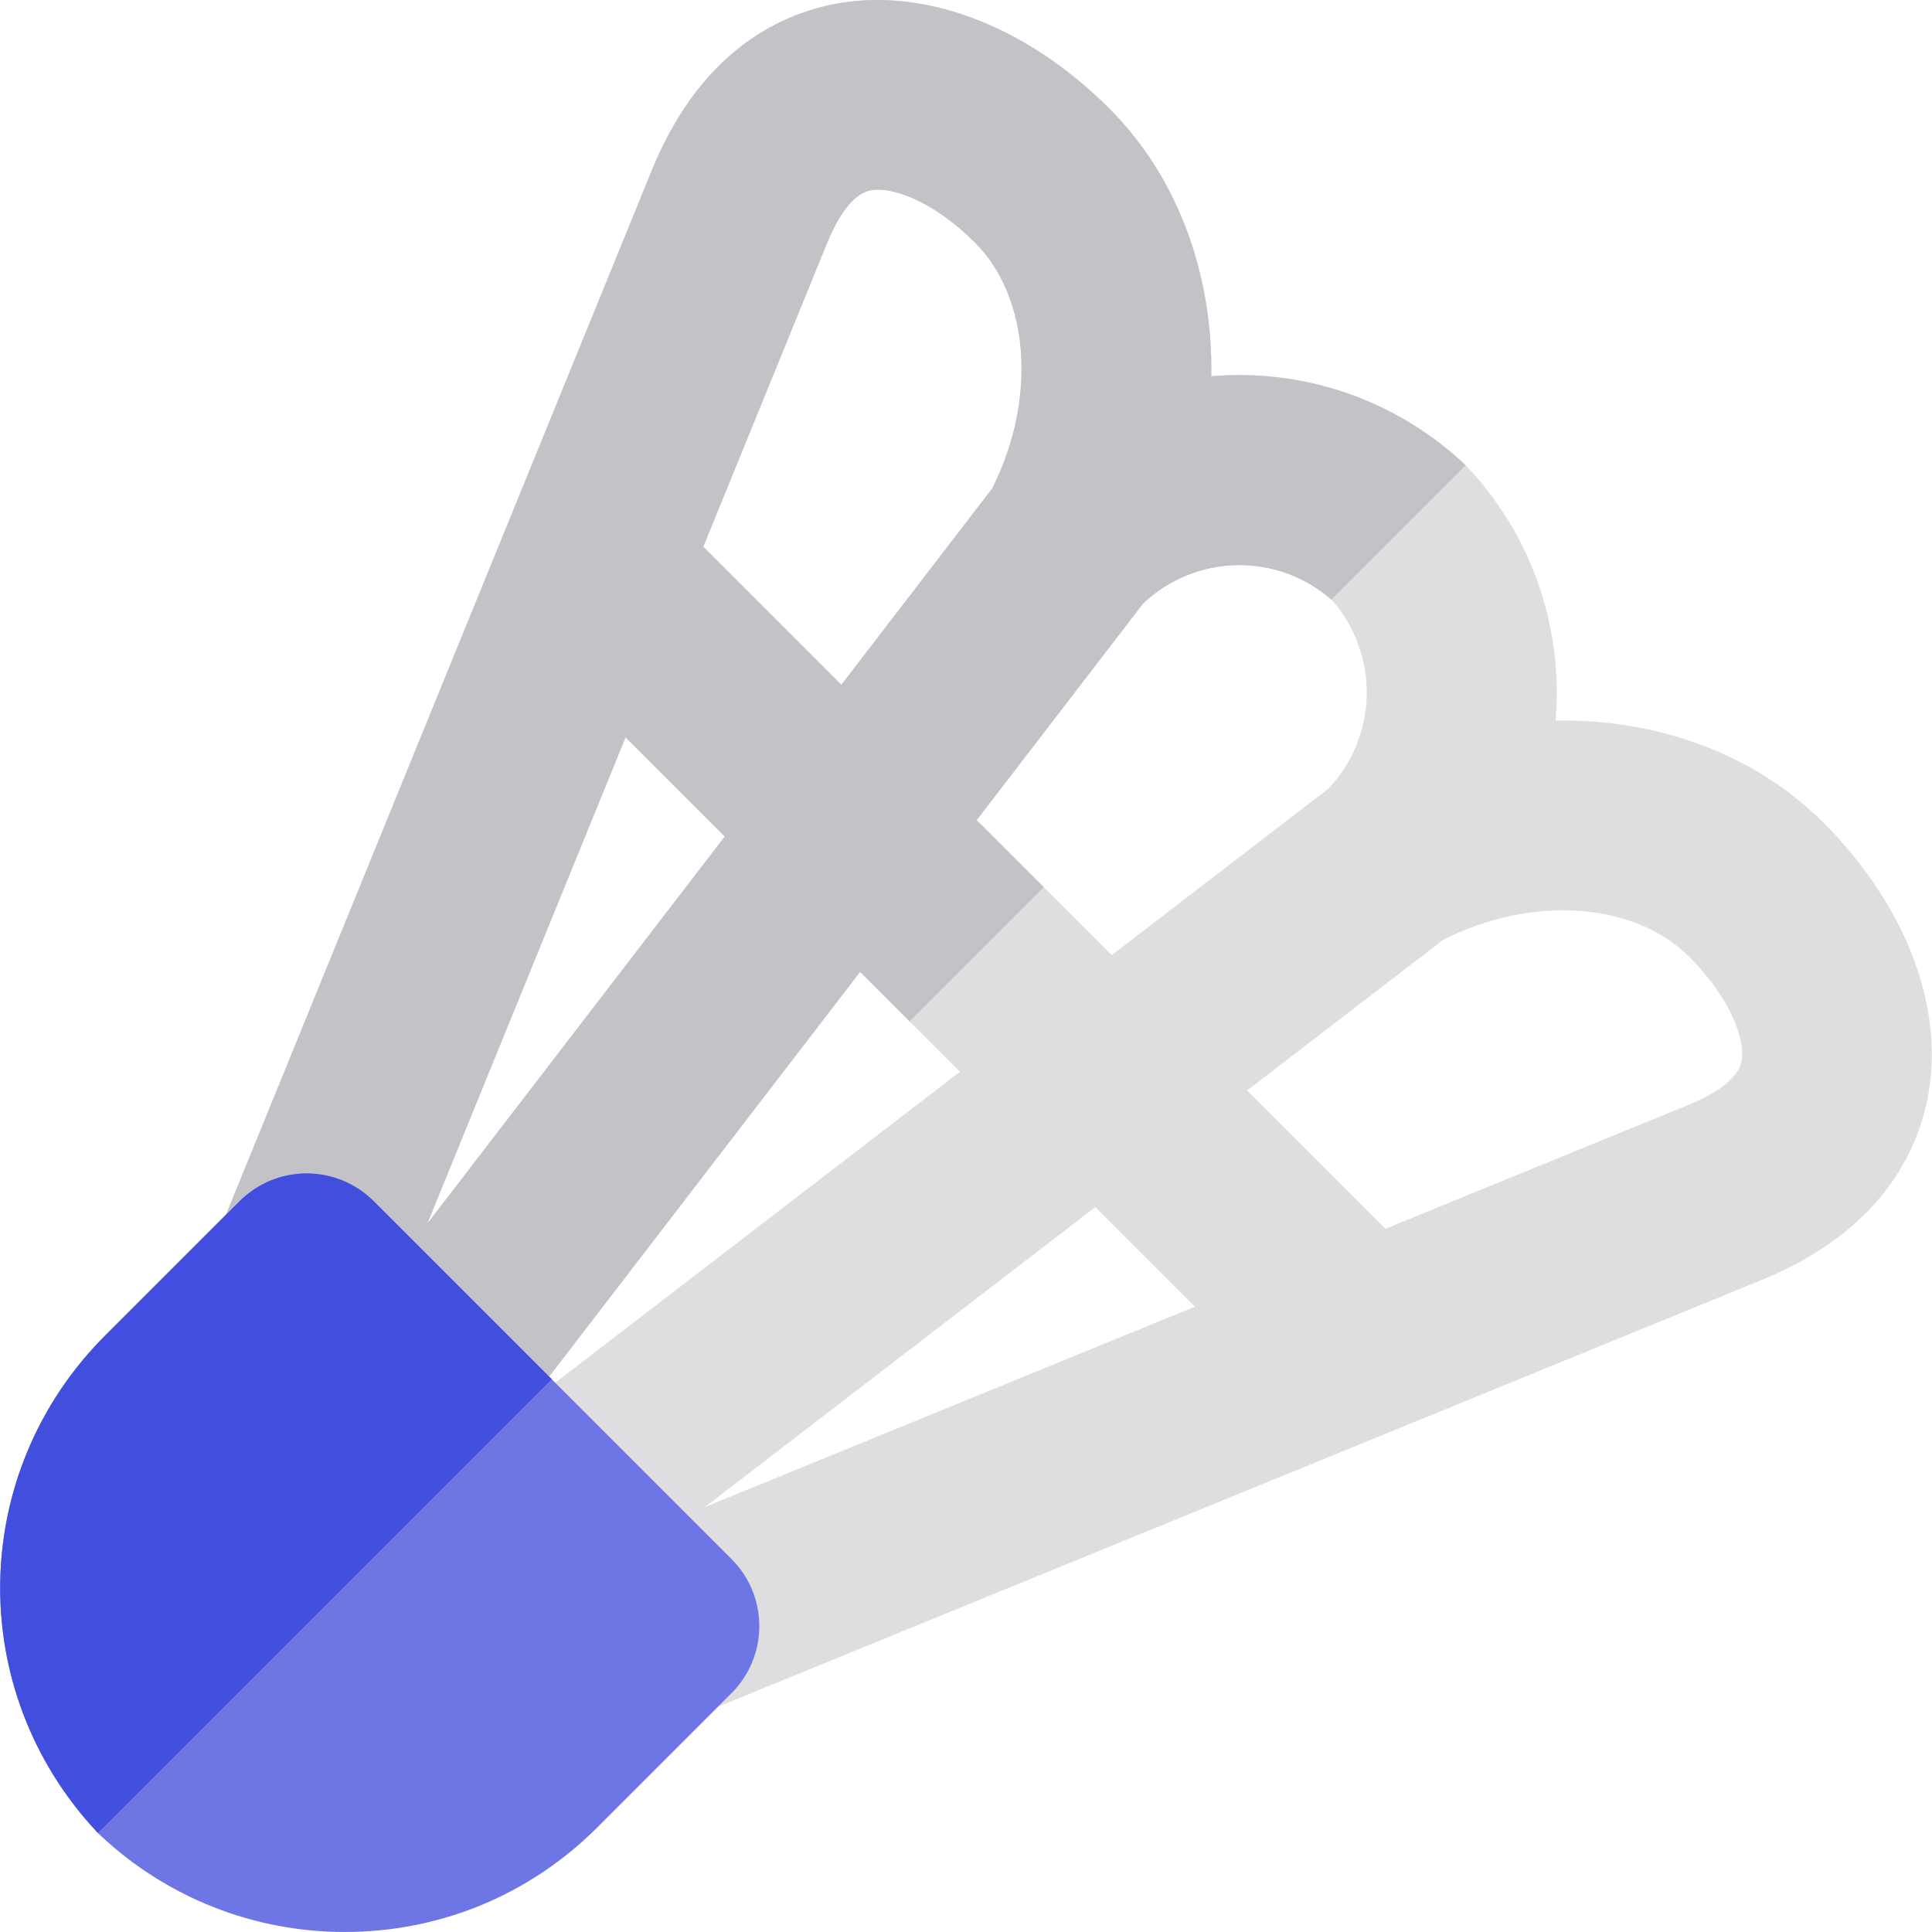
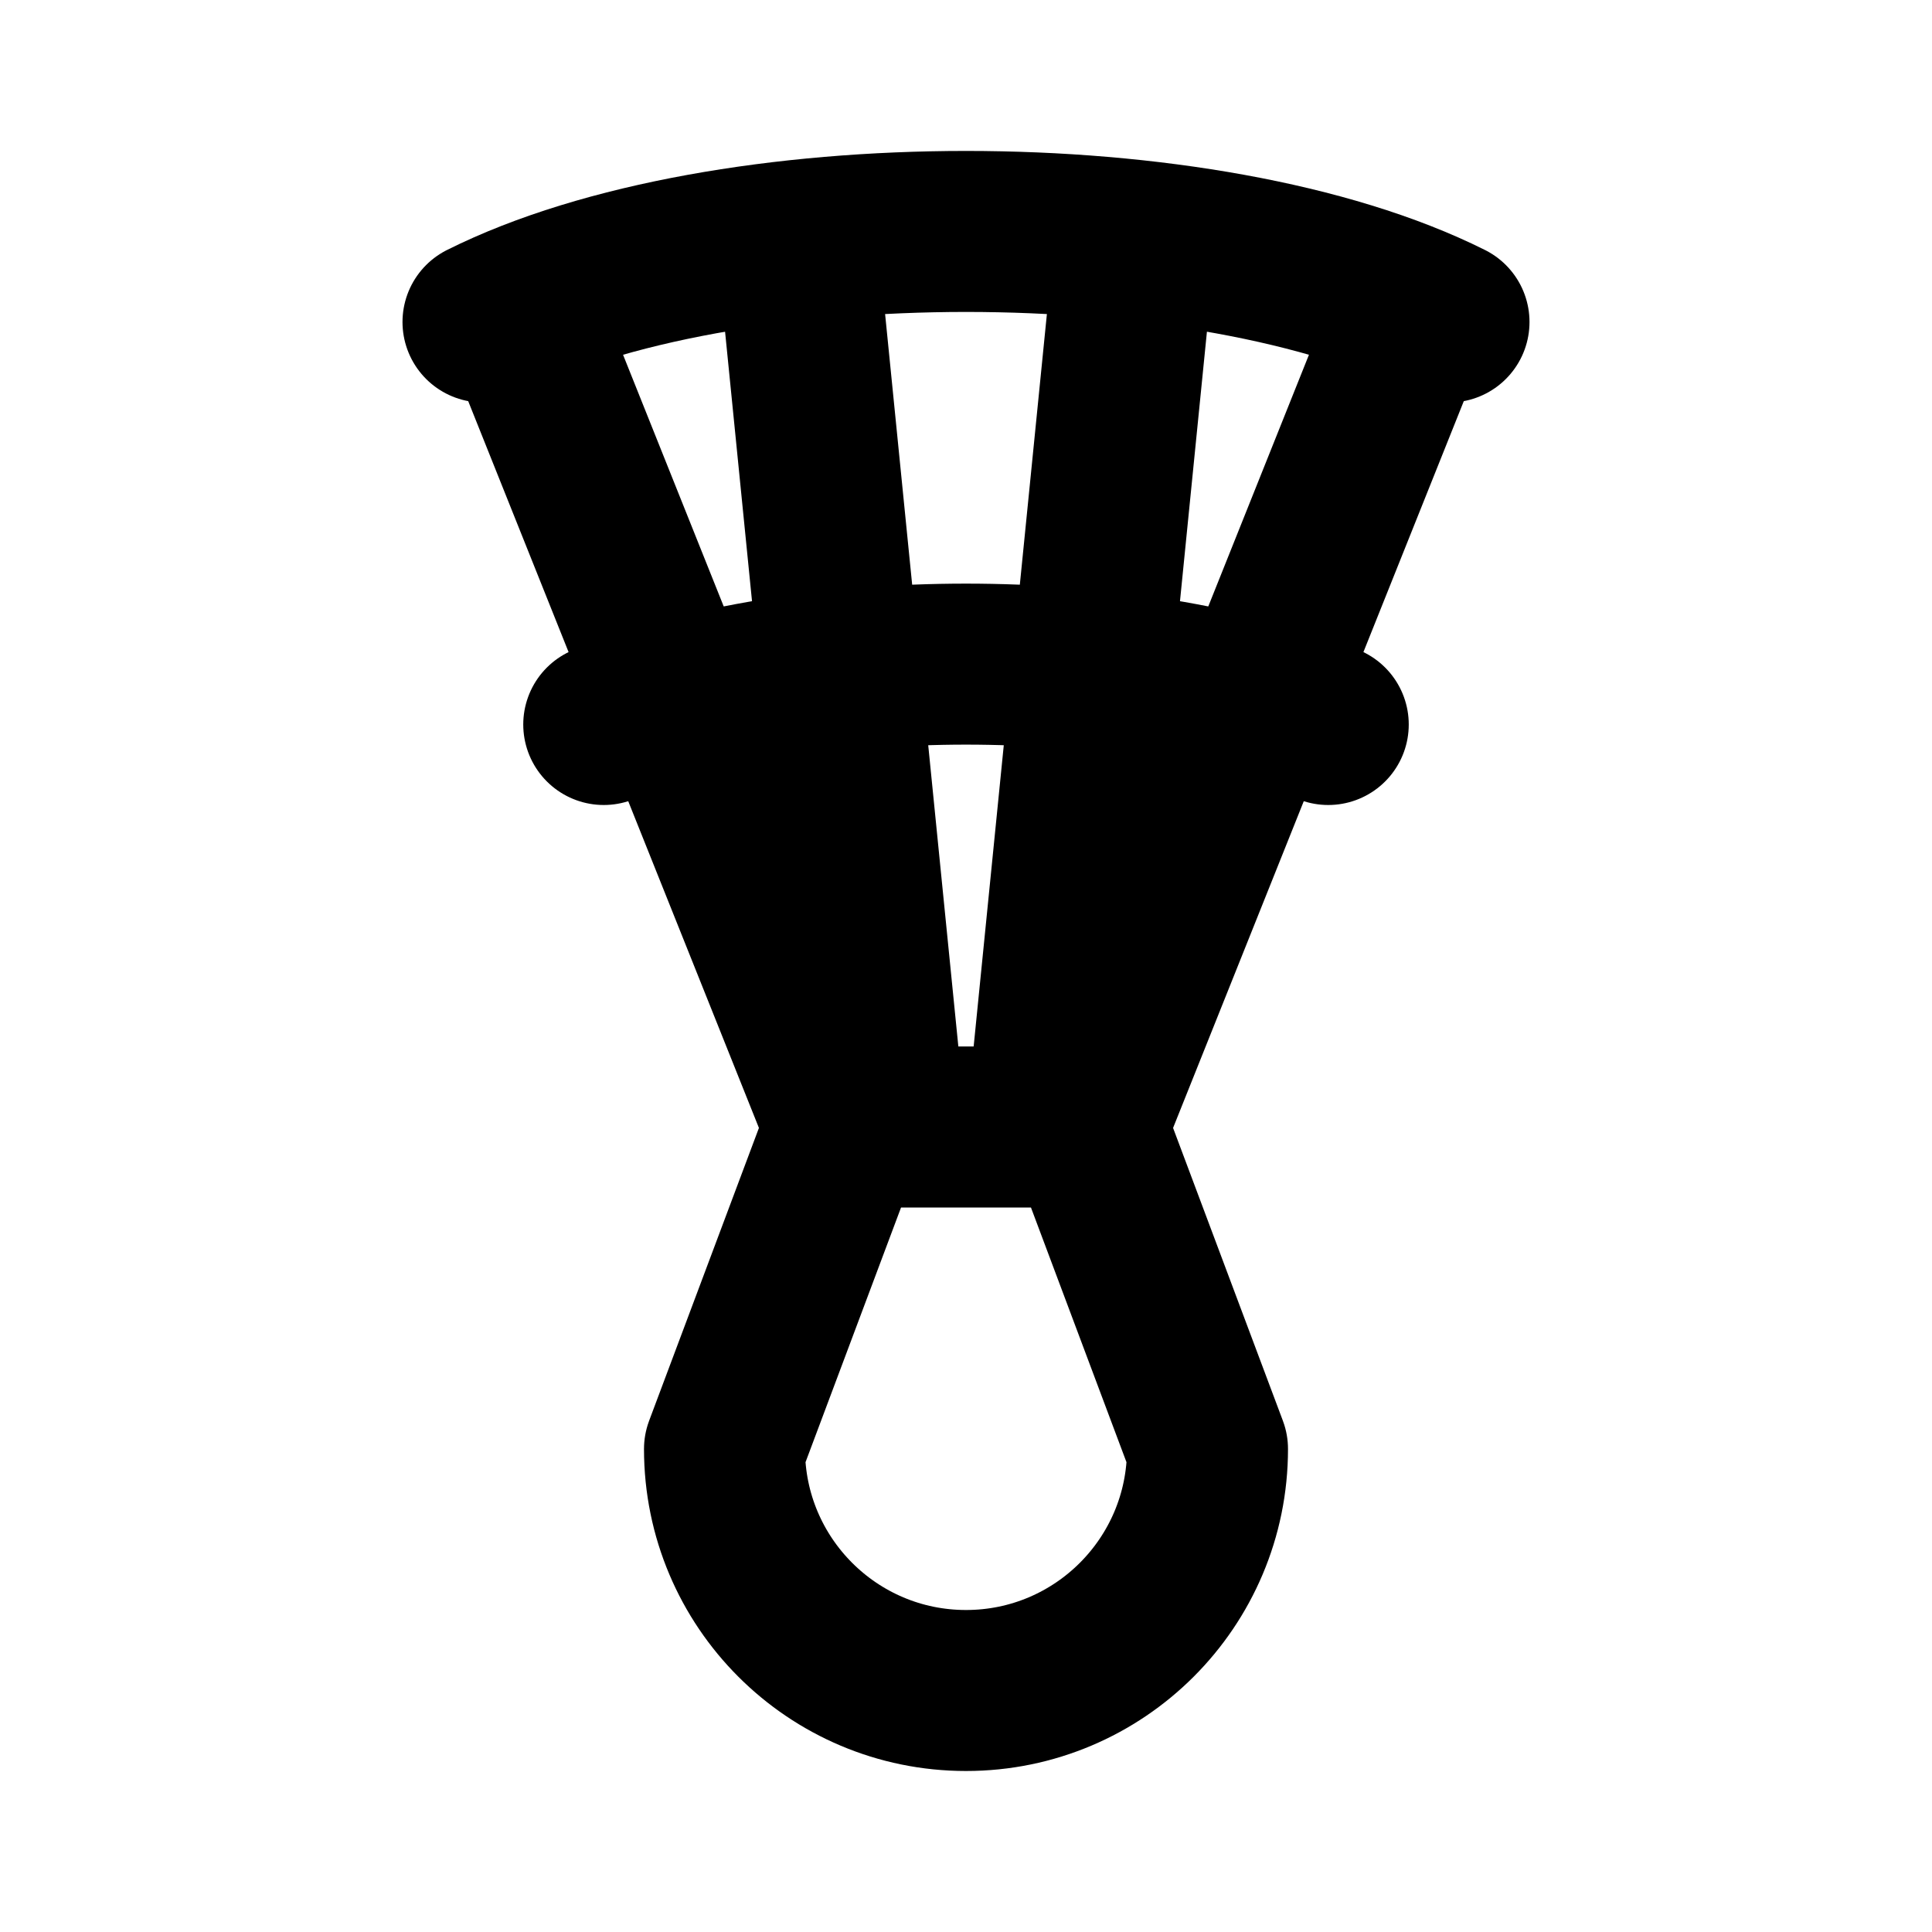
- <svg xmlns="http://www.w3.org/2000/svg" height="800px" width="800px" version="1.1" id="Layer_1" viewBox="0 0 512.001 512.001" xml:space="preserve">
-   <path style="fill:#DEDEE0;" d="M389.233,124.134c-0.449-0.486-0.917-0.954-1.405-1.406c-18.836-17.402-43.166-25.035-66.822-23.015  c0.426-26.994-8.794-52.713-27.045-70.965C271.901,6.681,244.524-3.637,220.73,1.156c-14.923,3.006-35.363,13.072-47.998,43.991  l-39.207,96.161l-0.065,0.161l-73.566,180.44l3.589-3.589c0.597-0.595,1.22-1.155,1.866-1.686c0.463-0.381,0.949-0.719,1.432-1.061  c0.184-0.131,0.362-0.278,0.552-0.404c0.602-0.402,1.224-0.764,1.852-1.11c0.085-0.047,0.166-0.102,0.25-0.148  c0.65-0.347,1.316-0.654,1.99-0.942c0.079-0.034,0.153-0.074,0.231-0.106c0.65-0.267,1.311-0.496,1.976-0.707  c0.114-0.037,0.228-0.085,0.344-0.119c0.624-0.189,1.257-0.337,1.891-0.476c0.169-0.037,0.332-0.091,0.503-0.122  c0.619-0.121,1.244-0.203,1.869-0.278c0.189-0.023,0.377-0.062,0.567-0.082c0.811-0.08,1.634-0.121,2.458-0.121  c0.826,0,1.646,0.04,2.461,0.121c0.166,0.017,0.327,0.052,0.491,0.07c0.652,0.077,1.303,0.164,1.948,0.29  c0.141,0.03,0.278,0.074,0.421,0.106c0.664,0.141,1.321,0.298,1.973,0.495c0.085,0.027,0.168,0.062,0.25,0.089  c0.699,0.22,1.39,0.459,2.07,0.741c0.042,0.018,0.082,0.04,0.124,0.057c0.711,0.298,1.41,0.625,2.095,0.991  c0.042,0.023,0.082,0.05,0.124,0.074c0.672,0.364,1.334,0.753,1.978,1.184c0.142,0.096,0.273,0.208,0.414,0.305  c0.53,0.372,1.059,0.744,1.567,1.16c0.645,0.526,1.267,1.088,1.862,1.683l10.618,10.62l1.192,1.19l34.672,34.676l82.407-107.252  l26.471,26.471l-107.255,82.405l34.897,34.899l0.966,0.966l10.858,10.858c1.227,1.227,2.302,2.55,3.224,3.944  c2.759,4.184,4.142,9.01,4.142,13.837c0,2.412-0.345,4.826-1.036,7.16c-1.152,3.886-3.259,7.55-6.328,10.62l-0.008,0.008  l-3.572,3.572l180.254-73.708l0.21-0.086l96.071-39.284c30.905-12.628,40.972-33.07,43.974-47.989  c4.793-23.793-5.524-51.168-27.588-73.232c-18.257-18.256-43.946-27.482-70.964-27.046  C414.264,167.298,406.635,142.964,389.233,124.134z M302.962,159.899c14.004-13.153,35.544-13.572,49.999-0.897  c12.672,14.449,12.249,35.986-0.897,49.989l-57.442,44.132l-35.79-35.79L302.962,159.899z M113.233,324.293l52.551-128.894  l26.285,26.289L113.233,324.293z M222.969,181.469l-36.588-36.59l32.914-80.725c1.898-4.642,5.896-12.596,11.361-13.696  c5.566-1.123,16.63,2.731,27.742,13.847c14.599,14.603,16.38,41.787,4.499,65.202L222.969,181.469z M186.798,399.386l103.47-79.497  l26.393,26.396L186.798,399.386z M447.651,253.559c11.116,11.113,14.97,22.17,13.85,27.742c-1.1,5.465-9.056,9.463-13.706,11.364  l-80.652,32.977l-36.654-36.654l51.967-39.924C405.869,237.177,433.048,238.956,447.651,253.559z" />
-   <path style="fill:#6E76E5;" d="M193.869,448.713c3.069-3.069,5.178-6.734,6.328-10.62c0.691-2.335,1.036-4.747,1.036-7.16  c0-4.826-1.381-9.652-4.142-13.837c-0.922-1.393-1.995-2.716-3.224-3.944l-10.858-10.858l-0.966-0.966l-34.897-34.899l-1.624-1.624  l-34.672-34.676l-1.192-1.19l-10.618-10.62c-0.595-0.595-1.219-1.155-1.862-1.683c-0.508-0.416-1.036-0.79-1.567-1.16  c-0.141-0.097-0.272-0.21-0.414-0.305c-0.644-0.431-1.304-0.82-1.978-1.184c-0.042-0.023-0.082-0.05-0.124-0.074  c-0.686-0.365-1.385-0.692-2.095-0.991c-0.042-0.017-0.082-0.039-0.124-0.057c-0.681-0.282-1.371-0.523-2.07-0.741  c-0.084-0.027-0.166-0.062-0.25-0.089c-0.652-0.196-1.309-0.354-1.973-0.495c-0.142-0.032-0.28-0.075-0.421-0.106  c-0.645-0.126-1.296-0.213-1.948-0.29c-0.164-0.018-0.325-0.054-0.491-0.07c-0.813-0.08-1.634-0.121-2.461-0.121  c-0.823,0-1.646,0.04-2.458,0.121c-0.189,0.02-0.377,0.059-0.567,0.082c-0.625,0.075-1.251,0.158-1.869,0.278  c-0.169,0.034-0.334,0.085-0.503,0.122c-0.634,0.139-1.267,0.287-1.891,0.476c-0.116,0.035-0.23,0.082-0.344,0.119  c-0.664,0.211-1.326,0.441-1.976,0.707c-0.079,0.034-0.153,0.074-0.231,0.106c-0.672,0.288-1.339,0.595-1.99,0.942  c-0.085,0.044-0.166,0.101-0.25,0.148c-0.629,0.345-1.251,0.707-1.852,1.11c-0.189,0.126-0.367,0.273-0.552,0.404  c-0.483,0.342-0.969,0.681-1.432,1.061c-0.647,0.53-1.271,1.09-1.866,1.686l-3.589,3.589l-31.97,31.973  c-36.238,36.23-37.269,93.98-2.347,131.475c0.406,0.432,0.825,0.855,1.261,1.261c17.57,16.368,40.489,25.384,64.532,25.384  c0.003,0,0.005,0,0.008,0c25.283,0,49.055-9.849,66.936-27.729l31.978-31.978l3.572-3.572L193.869,448.713z" />
-   <path style="fill:#C3C3C7;" d="M321.006,99.711c0.426-26.994-8.794-52.713-27.045-70.965C271.901,6.679,244.524-3.639,220.73,1.154  c-14.923,3.006-35.363,13.072-47.998,43.991l-39.207,96.163l-0.065,0.161l-73.566,180.44l3.589-3.589  c0.595-0.595,1.22-1.155,1.866-1.686c0.463-0.381,0.949-0.719,1.432-1.061c0.184-0.131,0.362-0.278,0.552-0.404  c0.602-0.402,1.224-0.764,1.852-1.11c0.085-0.047,0.166-0.104,0.25-0.148c0.65-0.347,1.316-0.654,1.99-0.942  c0.079-0.034,0.153-0.074,0.231-0.106c0.65-0.267,1.311-0.496,1.976-0.707c0.114-0.037,0.228-0.085,0.344-0.119  c0.624-0.189,1.257-0.337,1.891-0.476c0.169-0.037,0.332-0.091,0.503-0.122c0.619-0.121,1.244-0.203,1.869-0.278  c0.189-0.023,0.377-0.062,0.567-0.082c0.811-0.08,1.634-0.121,2.458-0.121c0.826,0,1.646,0.04,2.461,0.121  c0.166,0.017,0.327,0.052,0.491,0.07c0.652,0.077,1.303,0.164,1.948,0.29c0.141,0.03,0.278,0.074,0.421,0.106  c0.664,0.141,1.321,0.298,1.973,0.495c0.085,0.027,0.168,0.062,0.25,0.089c0.699,0.22,1.39,0.459,2.07,0.741  c0.042,0.018,0.082,0.04,0.124,0.057c0.711,0.298,1.41,0.625,2.095,0.991c0.042,0.023,0.082,0.05,0.124,0.074  c0.672,0.364,1.334,0.753,1.978,1.184c0.142,0.096,0.273,0.208,0.414,0.305c0.53,0.372,1.059,0.744,1.567,1.16  c0.645,0.526,1.267,1.088,1.862,1.683l10.618,10.62l1.192,1.19l34.674,34.676l82.407-107.252l13.109,13.109l35.559-35.562  l-17.768-17.768l44.129-57.436c13.957-13.109,35.401-13.56,49.855-1.013l35.584-35.584c-0.193-0.191-0.374-0.389-0.573-0.575  C368.992,105.325,344.661,97.692,321.006,99.711z M113.233,324.293l52.551-128.894l26.285,26.289L113.233,324.293z M262.897,129.505  l-39.928,51.964l-36.588-36.59l32.914-80.725c1.898-4.644,5.896-12.596,11.361-13.696c5.566-1.123,16.63,2.731,27.742,13.847  C272.997,78.905,274.779,106.089,262.897,129.505z" />
-   <path style="fill:#424EDE;" d="M145.526,364.806l-34.674-34.676l-1.192-1.19l-10.618-10.62c-0.595-0.593-1.219-1.155-1.862-1.683  c-0.508-0.416-1.036-0.79-1.567-1.16c-0.141-0.097-0.272-0.21-0.414-0.305c-0.644-0.431-1.304-0.82-1.978-1.184  c-0.042-0.023-0.082-0.05-0.124-0.074c-0.686-0.365-1.385-0.692-2.095-0.991c-0.042-0.017-0.082-0.039-0.124-0.057  c-0.681-0.282-1.371-0.523-2.07-0.741c-0.084-0.027-0.166-0.062-0.25-0.089c-0.652-0.196-1.309-0.354-1.973-0.495  c-0.142-0.032-0.28-0.075-0.421-0.106c-0.645-0.126-1.296-0.213-1.948-0.29c-0.164-0.018-0.325-0.054-0.491-0.07  c-0.813-0.08-1.634-0.121-2.461-0.121c-0.823,0-1.645,0.04-2.458,0.121c-0.189,0.02-0.377,0.059-0.567,0.082  c-0.625,0.075-1.251,0.158-1.869,0.278c-0.171,0.034-0.334,0.085-0.503,0.122c-0.634,0.139-1.267,0.287-1.891,0.476  c-0.116,0.035-0.23,0.082-0.344,0.119c-0.664,0.211-1.326,0.441-1.976,0.707c-0.079,0.034-0.153,0.074-0.231,0.106  c-0.672,0.288-1.339,0.593-1.99,0.942c-0.085,0.044-0.166,0.101-0.25,0.148c-0.629,0.345-1.251,0.707-1.852,1.11  c-0.189,0.126-0.367,0.273-0.552,0.404c-0.483,0.342-0.969,0.681-1.432,1.061c-0.647,0.53-1.271,1.09-1.866,1.686l-3.589,3.589  l-31.972,31.973c-36.238,36.23-37.269,93.98-2.347,131.475c0.124,0.132,0.26,0.257,0.386,0.386L146.21,365.493L145.526,364.806z" />
+ <svg xmlns="http://www.w3.org/2000/svg" width="24" height="24" viewBox="0 0 24 24" fill="none" stroke="currentColor" stroke-width="2" stroke-linecap="round" stroke-linejoin="round">
+   <path d="M12 21a3 3 0 0 1-3-3l1.5-4h3L15 18a3 3 0 0 1-3 3z" />
+   <line x1="10.5" y1="14" x2="6.5" y2="4" />
+   <line x1="13.5" y1="14" x2="17.5" y2="4" />
+   <line x1="11" y1="14" x2="10" y2="4" />
+   <line x1="13" y1="14" x2="14" y2="4" />
+   <path d="M6 4c3-1.5 9-1.5 12 0" />
+   <path d="M7.5 9c2.5-1 6.5-1 9 0" />
</svg>
